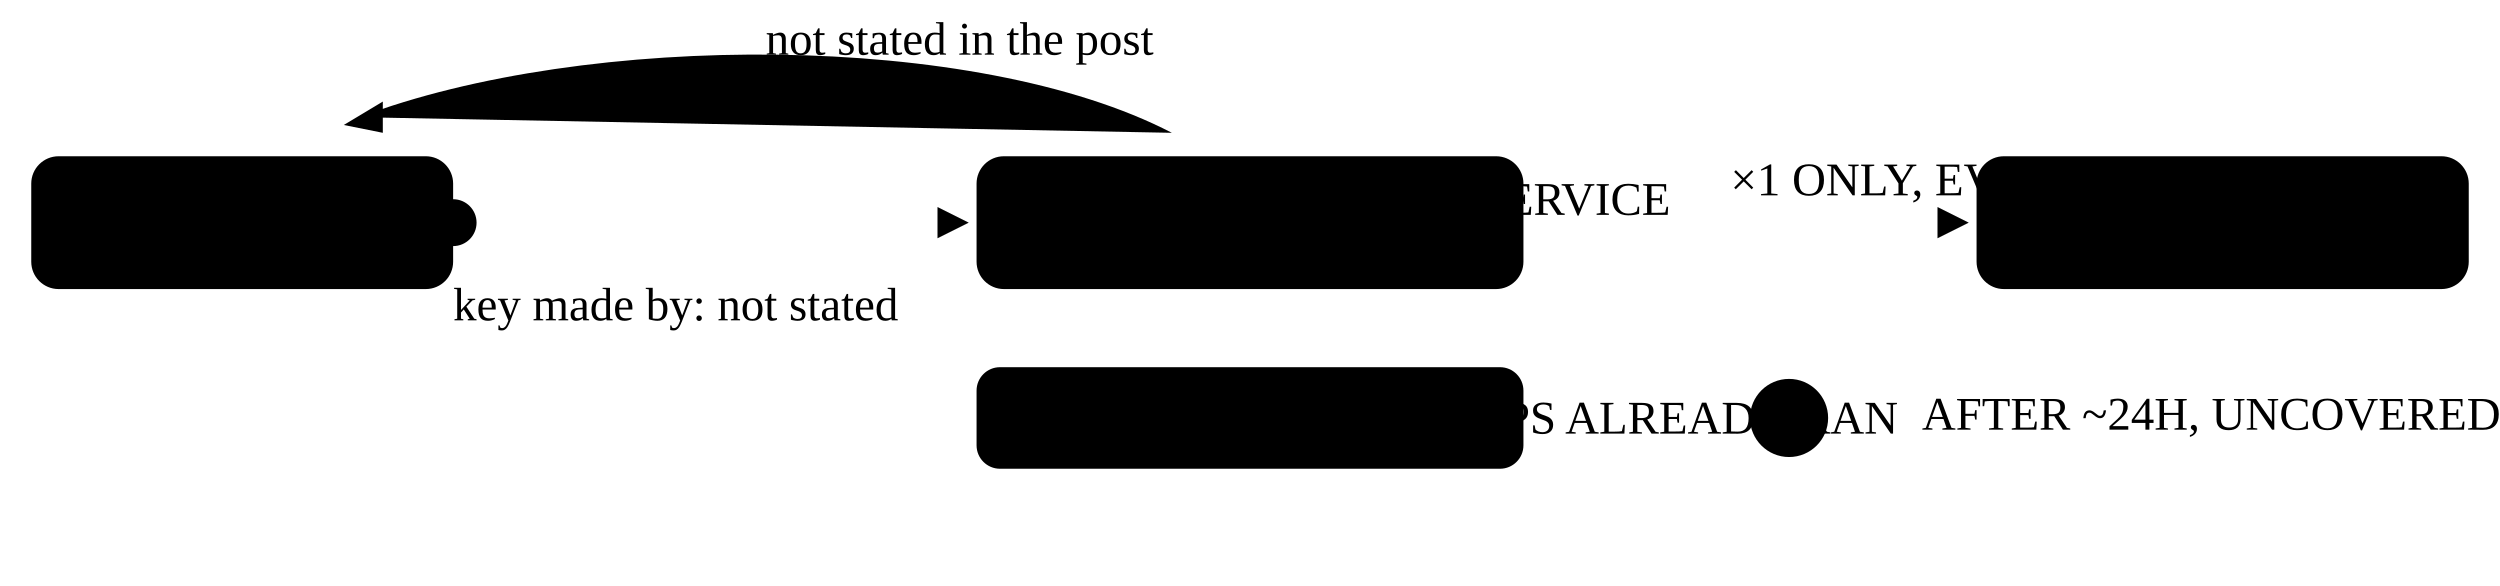
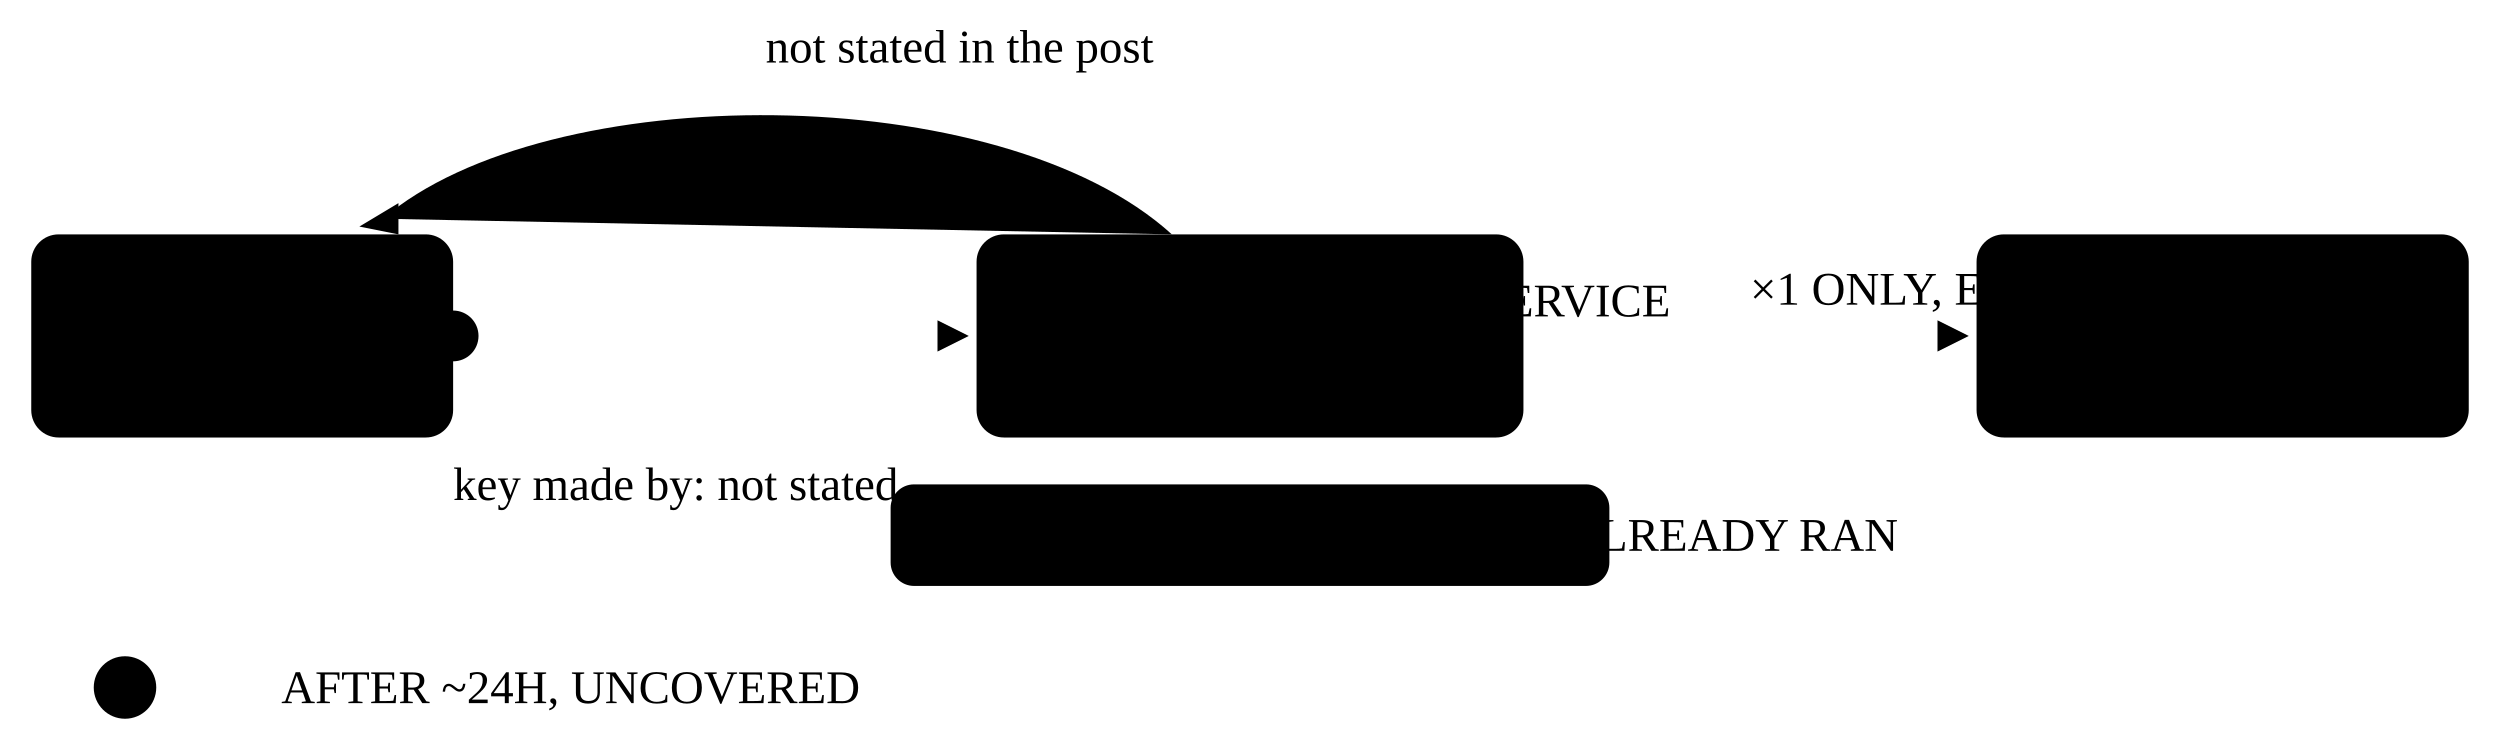
- <svg class="anat" viewBox="0 0 640 150" role="img" aria-label="Shopify: who makes the key is not stated, memory records which steps ran in the payment service, only one request ever reaches the payment partner. A retry after about 24 hours is not covered">
-   <path class="replay ns" d="M 300 34 C 250 8, 150 8, 92 30" />
-   <polygon class="rhead ns" points="88,32 98,26 98,34" />
-   <text class="rlabel ns" x="196" y="14">not stated in the post</text>
-   <rect class="node" x="8" y="40" width="108" height="34" rx="7" />
-   <text class="nlabel" x="62" y="61">CALLER</text>
-   <circle class="keydot ns" cx="116" cy="57" r="6" />
-   <text class="klabel" x="116" y="82">key made by: not stated</text>
-   <line class="arrow" x1="126" y1="57" x2="240" y2="57" />
-   <polygon class="ahead" points="248,57 240,53 240,61" />
-   <rect class="node" x="250" y="40" width="140" height="34" rx="7" />
-   <text class="nlabel" x="320" y="55">PAYMENT SERVICE</text>
-   <text class="nsub" x="320" y="68">ULID keys</text>
-   <line class="drop" x1="320" y1="74" x2="320" y2="94" />
-   <rect class="state" x="250" y="94" width="140" height="26" rx="6" />
-   <text class="slabel" x="320" y="111">WHICH STEPS ALREADY RAN</text>
-   <line class="arrow" x1="390" y1="57" x2="496" y2="57" />
-   <polygon class="ahead" points="504,57 496,53 496,61" />
-   <text class="alabel" x="443" y="50">×1 ONLY, EVER</text>
-   <rect class="node" x="506" y="40" width="126" height="34" rx="7" />
-   <text class="nlabel" x="569" y="55">PAYMENT</text>
-   <text class="nsub" x="569" y="68">PARTNER</text>
-   <circle class="clockmark" cx="458" cy="107" r="10" />
-   <line class="clockmark" x1="458" y1="107" x2="458" y2="101" />
-   <line class="clockmark" x1="458" y1="107" x2="463" y2="107" />
-   <line class="bx" x1="472" y1="100" x2="484" y2="112" />
-   <line class="bx" x1="484" y1="100" x2="472" y2="112" />
-   <text class="blabel" x="492" y="110">AFTER ~24H, UNCOVERED</text>
+ <svg xmlns="http://www.w3.org/2000/svg" class="anat" viewBox="0 0 640 190" role="img" aria-label="Shopify: who makes the key is not stated, memory records which steps ran in the payment service, only one request ever reaches the payment partner. A retry after about 24 hours is not covered">
+   <path class="replay ns" d="M 300 60 C 256 20, 140 20, 98 56" />
+   <polygon class="rhead ns" points="92,58 102,52 102,60" />
+   <text class="rlabel ns" x="196" y="16">not stated in the post</text>
+   <rect class="node" x="8" y="60" width="108" height="52" rx="7" />
+   <text class="nlabel" x="62" y="91">CALLER</text>
+   <circle class="keydot ns" cx="116" cy="86" r="6.5" />
+   <text class="klabel" x="116" y="128">key made by: not stated</text>
+   <line class="arrow" x1="126" y1="86" x2="240" y2="86" />
+   <polygon class="ahead" points="248,86 240,82 240,90" />
+   <rect class="node" x="250" y="60" width="140" height="52" rx="7" />
+   <text class="nlabel" x="320" y="81">PAYMENT SERVICE</text>
+   <text class="nsub" x="320" y="98">ULID keys</text>
+   <line class="drop" x1="320" y1="112" x2="320" y2="124" />
+   <rect class="state" x="228" y="124" width="184" height="26" rx="6" />
+   <text class="slabel" x="320" y="141">WHICH STEPS ALREADY RAN</text>
+   <line class="arrow" x1="390" y1="86" x2="496" y2="86" />
+   <polygon class="ahead" points="504,86 496,82 496,90" />
+   <text class="alabel" x="448" y="78">×1 ONLY, EVER</text>
+   <rect class="node" x="506" y="60" width="126" height="52" rx="7" />
+   <text class="nlabel" x="569" y="81">PAYMENT</text>
+   <text class="nsub" x="569" y="98">PARTNER</text>
+   <circle class="clockmark" cx="32" cy="176" r="8" />
+   <line class="clockmark" x1="32" y1="176" x2="32" y2="171" />
+   <line class="clockmark" x1="32" y1="176" x2="36" y2="176" />
+   <line class="bx" x1="52" y1="170" x2="64" y2="182" />
+   <line class="bx" x1="64" y1="170" x2="52" y2="182" />
+   <text class="blabel" x="72" y="180">AFTER ~24H, UNCOVERED</text>
</svg>
